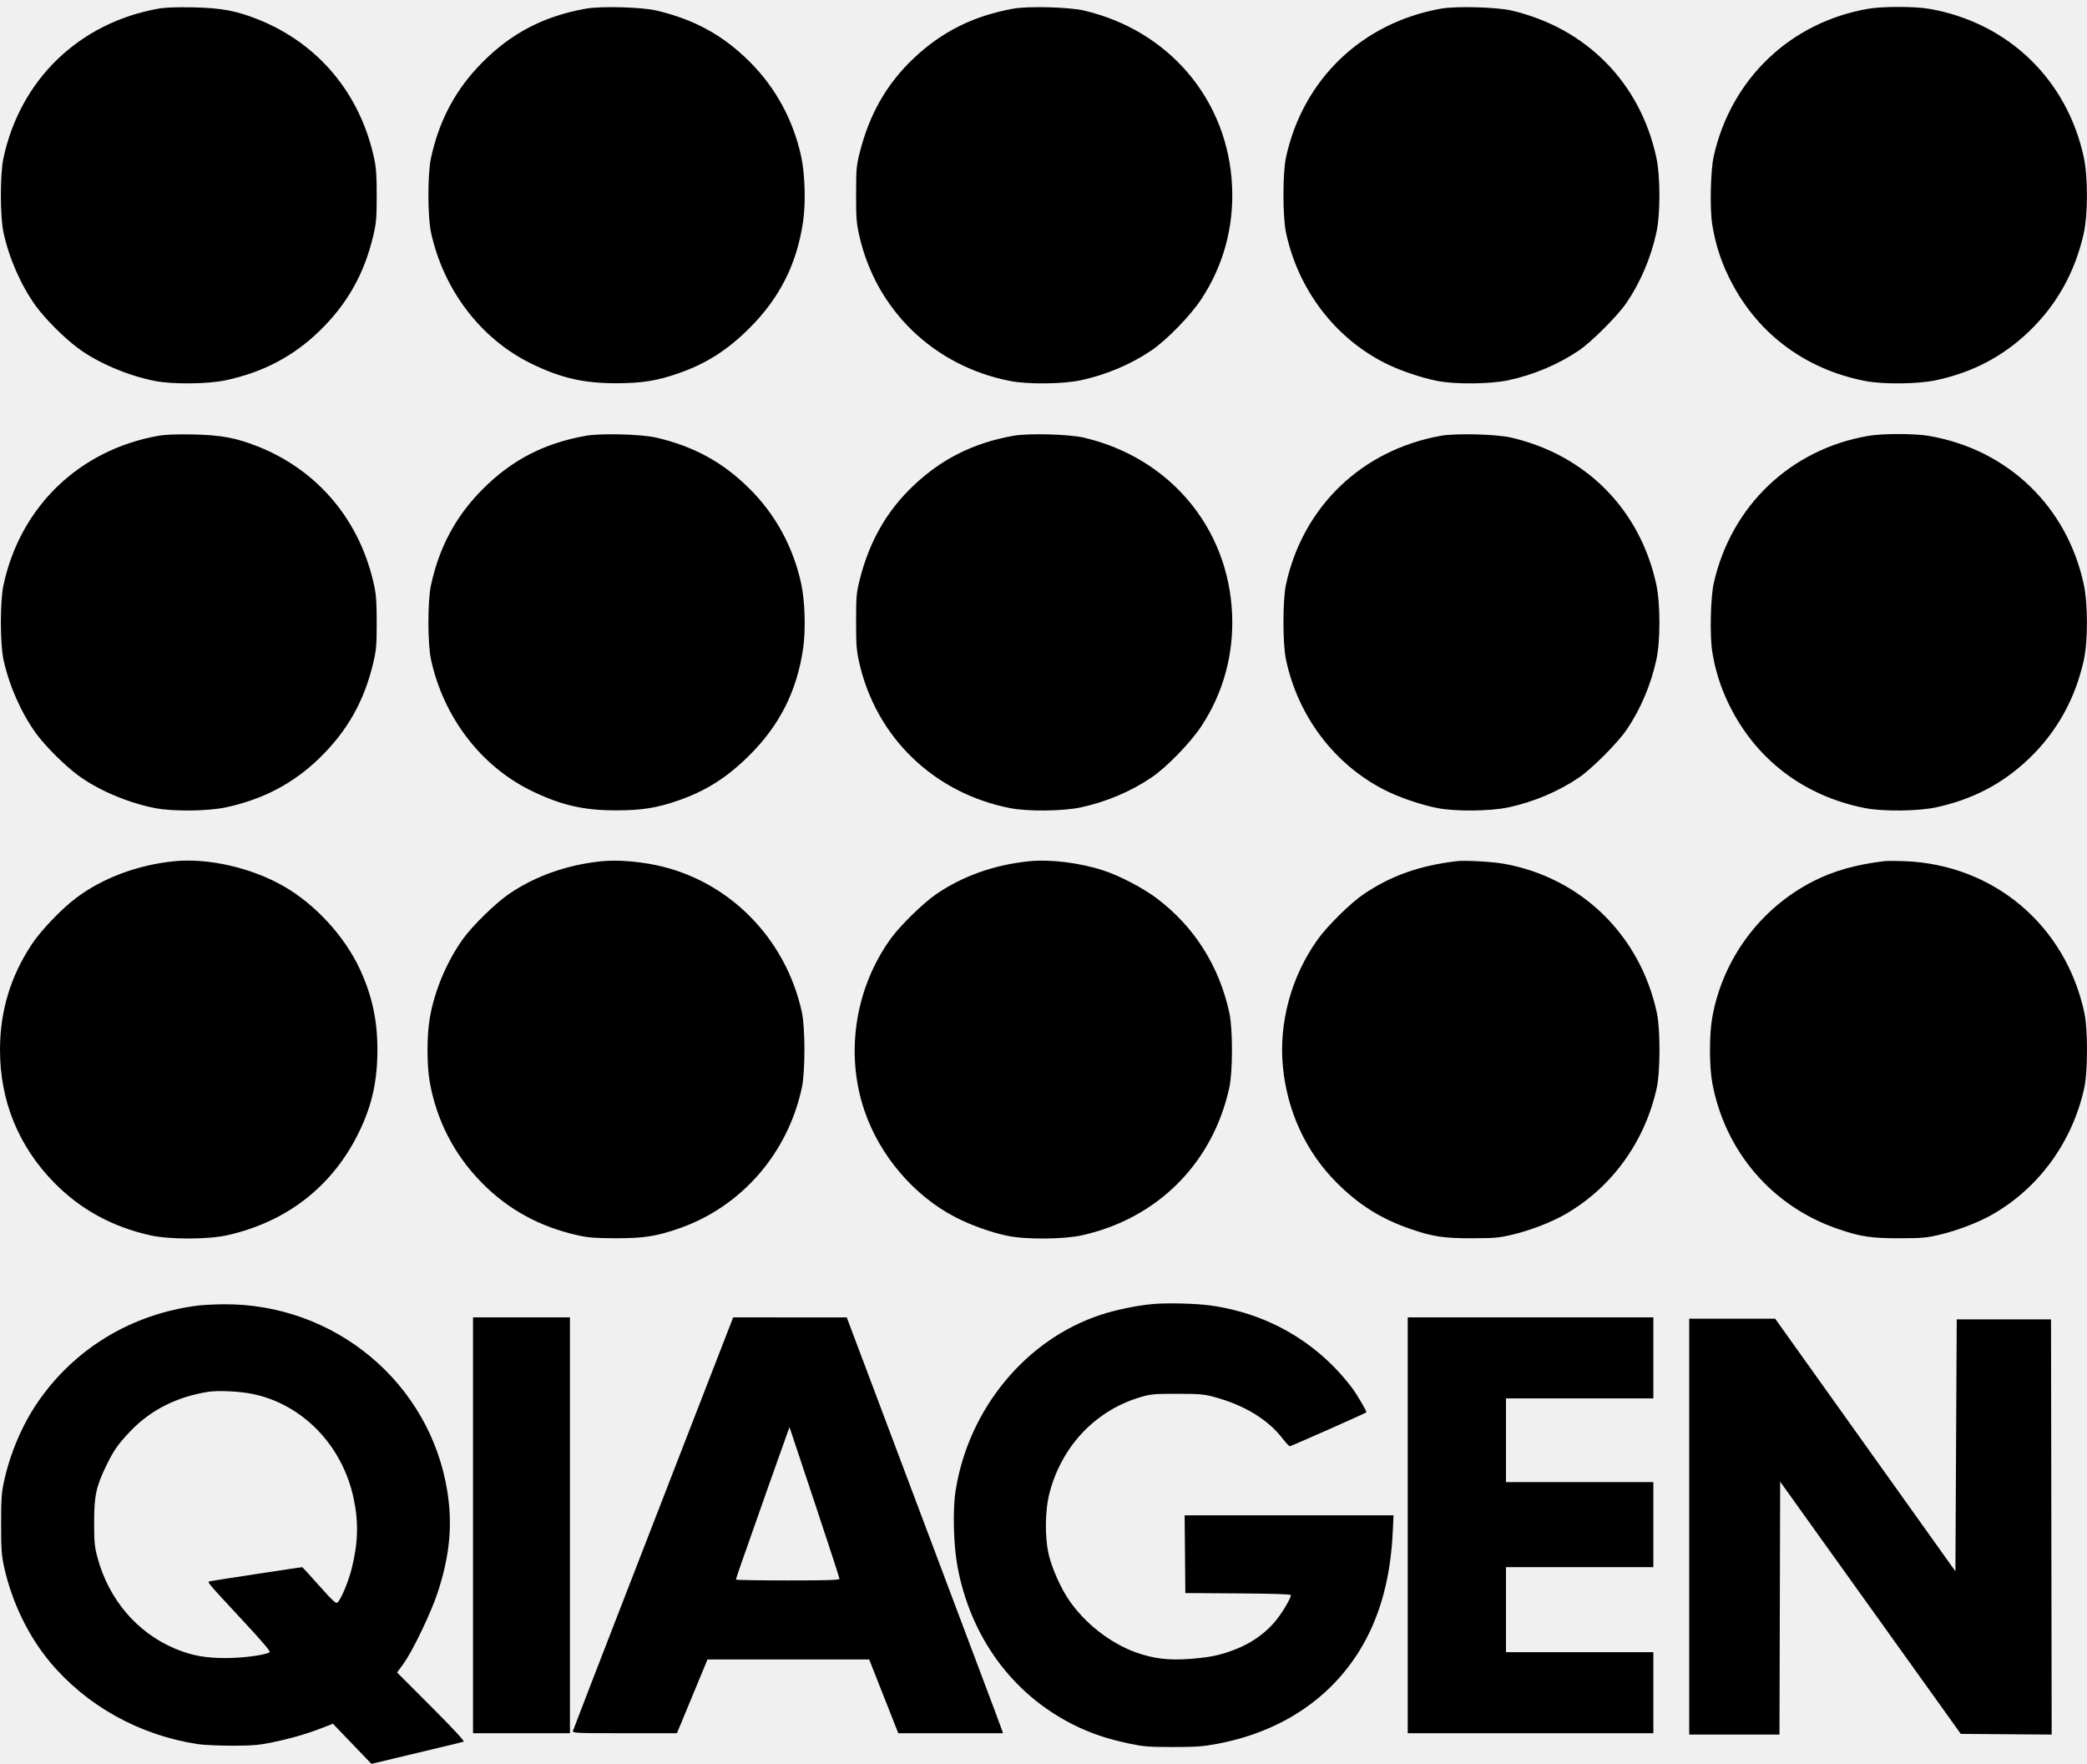
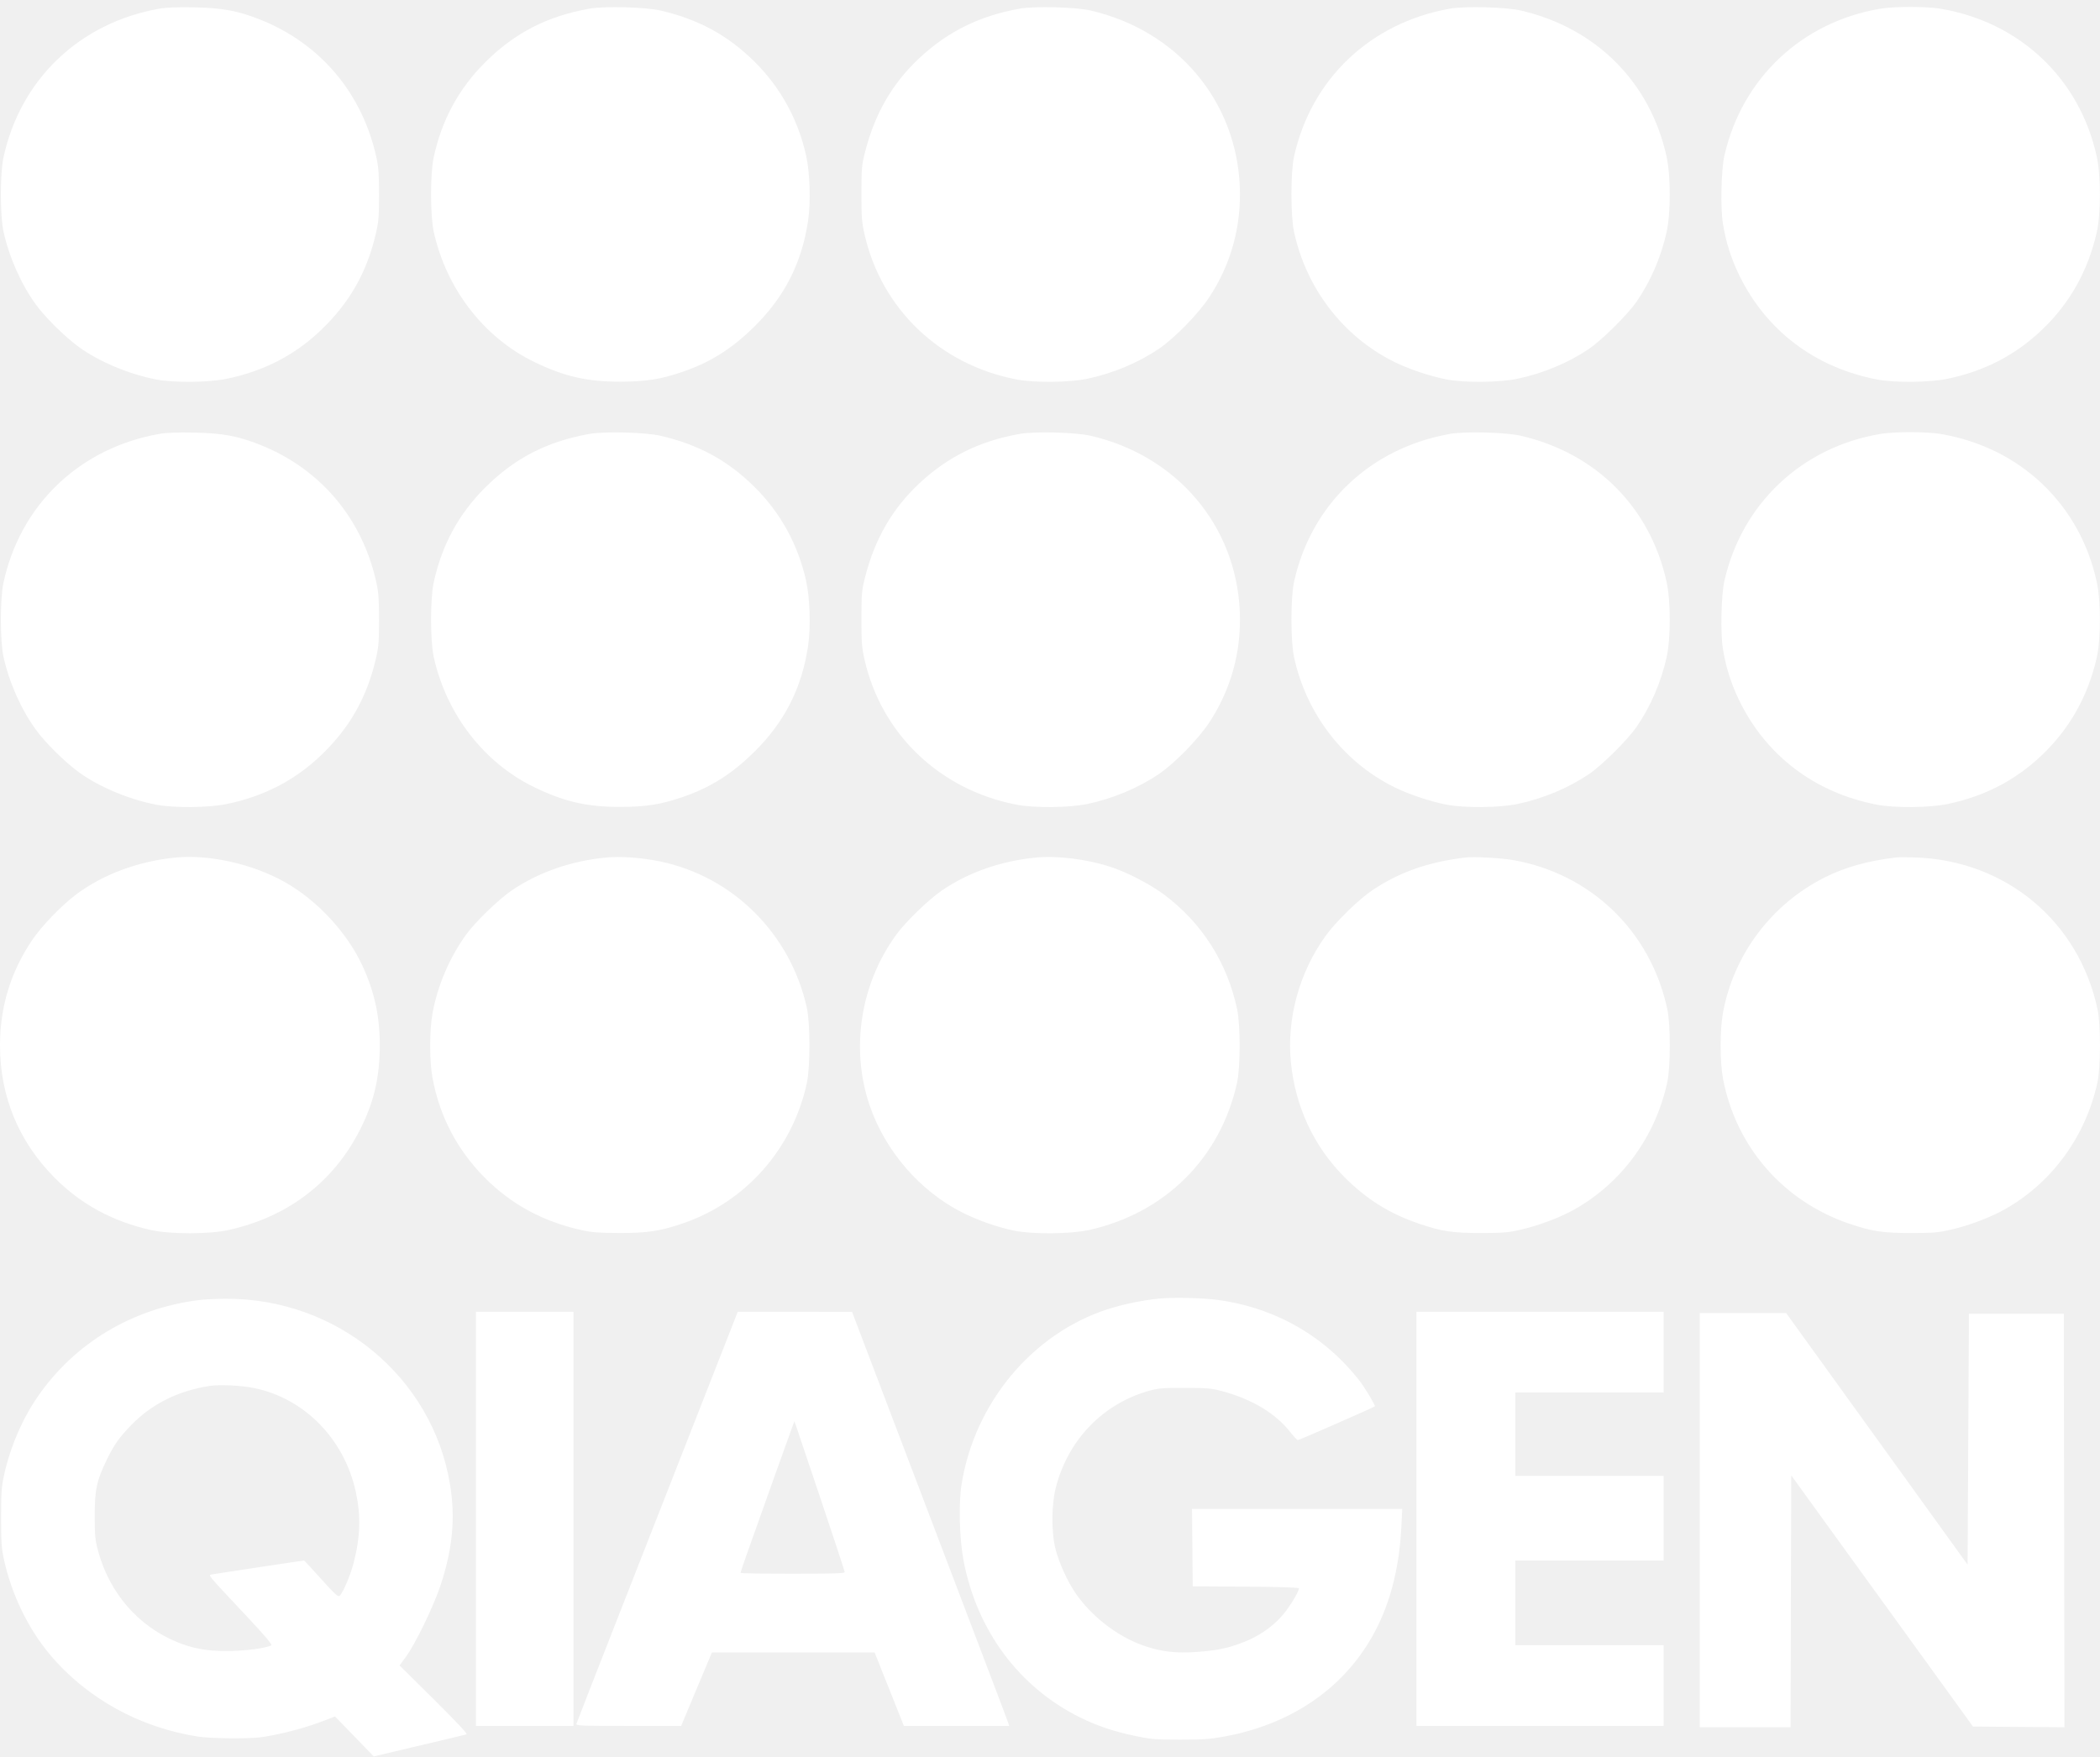
- <svg xmlns="http://www.w3.org/2000/svg" viewBox="0 0 226 191" fill="none">
-   <path fill-rule="evenodd" clip-rule="evenodd" d="M17.148 47.188C8.56 48.726 2.187 54.878 0.371 63.382C-0.002 65.132 0.002 69.709 0.379 71.435C0.99 74.233 2.273 77.15 3.865 79.362C4.871 80.761 6.93 82.821 8.449 83.95C10.593 85.543 13.842 86.928 16.788 87.506C18.713 87.883 22.481 87.846 24.436 87.43C28.468 86.572 31.762 84.842 34.59 82.098C37.595 79.182 39.442 75.918 40.411 71.812C40.746 70.391 40.788 69.916 40.793 67.483C40.798 65.397 40.739 64.459 40.543 63.526C39.065 56.462 34.522 50.985 27.965 48.362C25.599 47.415 23.923 47.103 20.886 47.045C19.08 47.011 17.88 47.057 17.148 47.188ZM63.444 47.188C58.892 48.003 55.407 49.812 52.225 53.012C49.359 55.894 47.543 59.284 46.668 63.382C46.295 65.126 46.3 69.706 46.675 71.431C48.03 77.649 52.062 82.936 57.477 85.596C60.725 87.19 63.211 87.764 66.823 87.751C69.547 87.74 71.156 87.481 73.464 86.677C76.465 85.633 78.737 84.19 81.142 81.799C84.424 78.539 86.288 74.843 86.965 70.254C87.265 68.218 87.171 65.072 86.753 63.167C85.893 59.242 83.993 55.746 81.208 52.961C78.322 50.076 75.189 48.352 71.077 47.389C69.473 47.013 65.066 46.897 63.444 47.188ZM109.74 47.188C105.432 47.959 101.99 49.676 98.919 52.586C96.027 55.324 94.142 58.621 93.101 62.761C92.74 64.2 92.71 64.541 92.706 67.267C92.703 69.838 92.746 70.408 93.037 71.71C94.853 79.826 101.125 85.887 109.381 87.506C111.306 87.883 115.073 87.846 117.028 87.43C119.768 86.847 122.486 85.699 124.693 84.192C126.391 83.033 128.933 80.411 130.125 78.591C132.479 74.995 133.611 70.84 133.424 66.489C133.02 57.139 126.655 49.563 117.379 47.391C115.769 47.013 111.366 46.897 109.74 47.188ZM156.037 47.188C147.483 48.72 141.104 54.837 139.263 63.272C138.892 64.972 138.89 69.703 139.26 71.439C140.566 77.572 144.5 82.773 149.921 85.535C151.522 86.351 153.85 87.147 155.677 87.506C157.603 87.883 161.37 87.846 163.325 87.43C166.062 86.848 168.777 85.701 170.99 84.193C172.385 83.242 175.173 80.449 176.134 79.039C177.635 76.836 178.759 74.201 179.361 71.47C179.812 69.427 179.81 65.367 179.358 63.283C177.6 55.187 171.779 49.288 163.676 47.391C162.066 47.013 157.662 46.897 156.037 47.188ZM202.333 47.196C193.896 48.642 187.461 54.776 185.578 63.167C185.231 64.713 185.142 68.884 185.42 70.577C185.751 72.594 186.293 74.333 187.15 76.122C190.043 82.166 195.291 86.196 201.974 87.506C203.899 87.883 207.666 87.846 209.621 87.43C213.587 86.586 216.859 84.877 219.699 82.165C222.724 79.277 224.727 75.682 225.658 71.47C226.107 69.442 226.103 65.38 225.651 63.283C223.829 54.825 217.421 48.676 208.892 47.203C207.346 46.935 203.875 46.932 202.333 47.196ZM18.873 93.259C14.909 93.652 11.106 95.077 8.228 97.246C6.632 98.449 4.463 100.719 3.441 102.255C1.146 105.707 0.004 109.493 8.93738e-06 113.663C-0.005 119.203 1.996 124.116 5.861 128.059C8.705 130.96 12.143 132.843 16.285 133.769C18.347 134.23 22.523 134.225 24.607 133.758C31.14 132.294 36.103 128.381 38.939 122.459C40.298 119.621 40.87 117.015 40.87 113.653C40.871 110.478 40.289 107.804 38.981 104.968C37.329 101.389 34.125 97.905 30.675 95.938C27.193 93.953 22.534 92.895 18.873 93.259ZM65.169 93.259C61.451 93.628 57.955 94.862 55.105 96.811C53.669 97.793 51.177 100.228 50.158 101.644C48.389 104.102 47.065 107.243 46.545 110.21C46.212 112.115 46.21 115.347 46.541 117.187C47.292 121.36 49.188 125.03 52.158 128.059C55.002 130.96 58.44 132.843 62.581 133.769C63.7 134.02 64.442 134.076 66.679 134.083C69.705 134.093 71.141 133.866 73.635 132.986C80.327 130.623 85.323 124.861 86.835 117.763C87.205 116.027 87.203 111.296 86.832 109.596C85.073 101.542 78.863 95.297 70.992 93.67C68.997 93.258 66.764 93.1 65.169 93.259ZM111.466 93.259C107.726 93.63 104.267 94.851 101.401 96.811C99.965 97.793 97.474 100.228 96.455 101.644C92.598 107.004 91.513 114.031 93.591 120.209C95.243 125.125 98.982 129.506 103.504 131.826C105.185 132.689 107.302 133.444 109.093 133.82C111.087 134.239 115.189 134.207 117.2 133.757C125.373 131.928 131.336 125.94 133.124 117.763C133.502 116.037 133.506 111.463 133.131 109.707C132.049 104.638 129.328 100.336 125.268 97.276C123.768 96.146 121.261 94.837 119.484 94.257C116.938 93.426 113.76 93.031 111.466 93.259ZM157.762 93.249C153.741 93.726 150.648 94.818 147.711 96.797C146.244 97.786 143.754 100.238 142.662 101.77C139.822 105.755 138.459 110.778 138.928 115.537C139.4 120.342 141.396 124.671 144.667 127.984C147.064 130.413 149.502 131.957 152.672 133.055C155.14 133.91 156.338 134.093 159.416 134.085C161.843 134.079 162.325 134.036 163.743 133.702C165.676 133.247 167.935 132.381 169.463 131.508C174.525 128.619 178.141 123.624 179.419 117.758C179.795 116.031 179.8 111.452 179.427 109.707C177.623 101.254 171.198 95.001 162.802 93.524C161.553 93.304 158.638 93.145 157.762 93.249ZM204.058 93.249C201.037 93.608 198.594 94.295 196.409 95.399C190.662 98.304 186.572 103.792 185.425 110.139C185.083 112.027 185.088 115.506 185.434 117.332C186.834 124.721 191.902 130.607 198.968 133.055C201.436 133.91 202.634 134.093 205.712 134.085C208.14 134.079 208.621 134.036 210.039 133.702C211.973 133.247 214.231 132.381 215.759 131.508C220.815 128.623 224.439 123.617 225.715 117.758C226.091 116.031 226.096 111.452 225.723 109.707C223.692 100.189 215.889 93.607 206.215 93.25C205.306 93.216 204.335 93.216 204.058 93.249ZM124.751 141.216C123.006 141.385 120.847 141.836 119.209 142.371C111.099 145.023 104.868 152.572 103.482 161.426C103.155 163.514 103.251 167.316 103.691 169.665C105.115 177.281 109.633 183.446 116.21 186.747C118.077 187.683 119.863 188.29 122.228 188.79C123.859 189.136 124.349 189.175 126.994 189.176C129.459 189.177 130.235 189.123 131.738 188.845C138.802 187.54 144.351 183.784 147.591 178.115C149.522 174.735 150.589 170.707 150.817 165.937L150.905 164.088H139.594H128.283L128.322 168.296L128.36 172.504L134.075 172.542C137.87 172.567 139.79 172.629 139.79 172.727C139.79 172.985 139.201 174.056 138.567 174.952C137.42 176.573 135.752 177.838 133.737 178.615C132.1 179.247 131.054 179.465 128.855 179.635C126.543 179.814 124.863 179.607 122.946 178.907C120.177 177.895 117.443 175.745 115.743 173.241C114.884 171.977 113.958 169.915 113.598 168.467C113.121 166.553 113.15 163.549 113.664 161.613C115.017 156.51 118.708 152.668 123.615 151.255C124.638 150.961 125.068 150.925 127.497 150.928C129.886 150.931 130.382 150.973 131.451 151.262C134.758 152.154 137.292 153.695 138.914 155.799C139.257 156.243 139.598 156.607 139.672 156.607C139.809 156.607 147.856 153.044 147.965 152.935C148.043 152.856 146.904 150.929 146.35 150.205C142.619 145.325 137.263 142.223 131.091 141.365C129.471 141.14 126.297 141.065 124.751 141.216ZM21.394 141.378C14.238 142.296 8.06 146.033 4.075 151.855C2.406 154.293 1.1 157.36 0.438 160.398C0.164 161.658 0.12 162.292 0.12 165.023C0.12 167.75 0.164 168.389 0.437 169.642C1.257 173.402 3.03 177.099 5.364 179.913C9.323 184.687 15.062 187.888 21.405 188.86C22.029 188.956 23.704 189.033 25.127 189.033C27.233 189.032 28.01 188.972 29.297 188.711C31.33 188.299 33.136 187.785 34.761 187.156L36.054 186.655L38.139 188.828L40.224 191L44.394 190.002C46.687 189.453 48.887 188.927 49.282 188.834C49.677 188.74 50.095 188.634 50.209 188.598C50.344 188.555 49.106 187.22 46.708 184.818L42.998 181.105L43.667 180.195C44.662 178.843 46.664 174.678 47.402 172.426C48.712 168.424 49.025 165.093 48.433 161.439C46.534 149.716 36.234 141.131 24.193 141.234C23.204 141.243 21.945 141.308 21.394 141.378ZM51.223 165.167V187.682H56.471H61.719V165.167V142.652H56.471H51.223V165.167ZM79.269 142.976C79.2 143.154 77.397 147.799 75.263 153.298C73.13 158.797 69.299 168.67 66.75 175.237C64.201 181.805 62.083 187.291 62.044 187.43C61.977 187.667 62.311 187.682 67.639 187.682H73.305L74.96 183.69L76.614 179.697H85.369H94.124L94.579 180.848C94.83 181.481 95.538 183.278 96.154 184.84L97.273 187.682H102.941H108.61L108.508 187.358C108.452 187.18 107.296 184.089 105.938 180.489C104.581 176.888 100.821 166.904 97.584 158.301L91.696 142.659L85.546 142.655L79.396 142.652L79.269 142.976ZM152.442 165.167V187.682H165.742H179.041V183.294V178.906H171.062H163.082V174.302V169.699H171.062H179.041V165.095V160.491H171.062H163.082V155.96V151.428H171.062H179.041V147.04V142.652H165.742H152.442V165.167ZM182.923 165.311V187.826H187.811H192.699L192.735 174.132L192.772 160.438L196.883 166.183C199.144 169.343 202.827 174.486 205.069 177.611C207.31 180.737 209.861 184.297 210.737 185.524L212.33 187.754L217.253 187.792L222.175 187.829L222.139 165.349L222.103 142.868H216.998H211.894L211.822 156.508L211.751 170.148L201.991 156.472L192.231 142.796H187.577H182.923V165.311ZM22.563 150.713C19.143 151.25 16.311 152.681 14.114 154.983C12.78 156.379 12.284 157.094 11.465 158.797C10.402 161.006 10.19 162.021 10.194 164.879C10.197 167.048 10.239 167.48 10.566 168.692C11.789 173.223 14.855 176.808 18.986 178.536C20.736 179.268 22.208 179.541 24.409 179.542C26.286 179.542 28.625 179.239 29.192 178.922C29.328 178.846 28.55 177.916 26.537 175.747C22.206 171.082 22.39 171.304 22.784 171.218C23.085 171.152 32.596 169.699 32.725 169.699C32.755 169.699 33.581 170.6 34.56 171.701C36.017 173.34 36.377 173.673 36.545 173.536C36.899 173.246 37.719 171.301 38.066 169.932C38.784 167.099 38.849 164.822 38.284 162.203C37.051 156.481 32.748 152.052 27.343 150.942C25.959 150.658 23.625 150.546 22.563 150.713ZM85.26 155.182C85.03 155.795 81.618 165.447 80.326 169.139C79.977 170.137 79.691 170.995 79.691 171.045C79.691 171.096 82.214 171.137 85.298 171.137C89.704 171.137 90.906 171.099 90.906 170.956C90.906 170.857 89.689 167.124 88.202 162.661L85.498 154.547L85.26 155.182Z" fill="black" />
-   <path fill-rule="evenodd" clip-rule="evenodd" d="M17.148 0.937C8.56 2.476 2.187 8.628 0.371 17.132C-0.002 18.882 0.002 23.459 0.379 25.184C0.99 27.983 2.273 30.899 3.865 33.112C4.871 34.51 6.93 36.571 8.449 37.699C10.594 39.292 13.842 40.678 16.788 41.255C18.714 41.633 22.481 41.595 24.436 41.179C28.468 40.322 31.762 38.592 34.59 35.848C37.595 32.931 39.442 29.667 40.411 25.562C40.746 24.14 40.788 23.666 40.793 21.232C40.798 19.146 40.739 18.209 40.543 17.276C39.065 10.212 34.522 4.735 27.966 2.111C25.599 1.165 23.923 0.853 20.886 0.795C19.081 0.76 17.88 0.806 17.148 0.937ZM63.444 0.937C58.892 1.753 55.407 3.562 52.225 6.762C49.359 9.644 47.543 13.033 46.668 17.132C46.295 18.876 46.3 23.456 46.676 25.181C48.03 31.399 52.062 36.685 57.477 39.345C60.725 40.94 63.212 41.513 66.823 41.5C69.547 41.49 71.156 41.23 73.464 40.427C76.465 39.382 78.737 37.939 81.143 35.549C84.424 32.288 86.288 28.593 86.965 24.004C87.265 21.968 87.171 18.822 86.753 16.916C85.893 12.992 83.993 9.496 81.208 6.711C78.323 3.825 75.189 2.102 71.077 1.139C69.473 0.763 65.066 0.647 63.444 0.937ZM109.741 0.937C105.433 1.709 101.99 3.426 98.919 6.335C96.027 9.074 94.143 12.371 93.102 16.511C92.74 17.949 92.71 18.29 92.707 21.016C92.703 23.587 92.746 24.157 93.037 25.46C94.853 33.576 101.125 39.637 109.381 41.255C111.306 41.633 115.074 41.595 117.028 41.179C119.768 40.597 122.486 39.448 124.693 37.941C126.391 36.782 128.933 34.161 130.125 32.341C132.479 28.745 133.612 24.59 133.424 20.238C133.02 10.888 126.656 3.312 117.38 1.14C115.769 0.763 111.366 0.646 109.741 0.937ZM156.037 0.937C147.483 2.469 141.104 8.586 139.263 17.021C138.892 18.721 138.89 23.453 139.26 25.188C140.566 31.322 144.5 36.523 149.921 39.285C151.522 40.1 153.85 40.897 155.677 41.255C157.603 41.633 161.37 41.595 163.325 41.179C166.062 40.597 168.777 39.451 170.99 37.943C172.386 36.992 175.173 34.199 176.134 32.788C177.636 30.585 178.759 27.951 179.361 25.219C179.812 23.176 179.81 19.117 179.358 17.033C177.6 8.936 171.779 3.037 163.676 1.14C162.066 0.763 157.662 0.646 156.037 0.937ZM202.333 0.946C193.897 2.392 187.462 8.525 185.578 16.916C185.231 18.463 185.142 22.633 185.42 24.327C185.751 26.344 186.293 28.083 187.15 29.871C190.044 35.915 195.291 39.945 201.974 41.255C203.899 41.633 207.666 41.595 209.621 41.179C213.587 40.336 216.859 38.627 219.699 35.914C222.724 33.026 224.727 29.432 225.658 25.219C226.107 23.191 226.103 19.13 225.652 17.033C223.829 8.575 217.421 2.426 208.892 0.952C207.346 0.685 203.875 0.681 202.333 0.946Z" fill="black" />
+ <svg xmlns="http://www.w3.org/2000/svg" width="104" height="87" viewBox="0 0 104 87" fill="none">
+   <g clip-path="url(#clip0_1419_6824)">
+     <path fill-rule="evenodd" clip-rule="evenodd" d="M7.891 21.492C3.939 22.192 1.006 24.995 0.171 28.868C-0.001 29.666 0.001 31.75 0.174 32.536C0.456 33.811 1.046 35.139 1.779 36.147C2.242 36.784 3.189 37.723 3.888 38.237C4.875 38.962 6.37 39.593 7.726 39.856C8.612 40.028 10.345 40.011 11.245 39.822C13.1 39.431 14.616 38.643 15.917 37.394C17.3 36.065 18.15 34.578 18.596 32.708C18.75 32.061 18.77 31.845 18.772 30.736C18.774 29.786 18.747 29.359 18.657 28.934C17.977 25.716 15.886 23.221 12.869 22.027C11.78 21.595 11.009 21.453 9.611 21.427C8.78 21.411 8.228 21.432 7.891 21.492ZM29.195 21.492C27.101 21.863 25.497 22.687 24.033 24.145C22.714 25.457 21.878 27.002 21.475 28.868C21.304 29.663 21.306 31.749 21.479 32.535C22.102 35.367 23.957 37.775 26.45 38.986C27.944 39.713 29.088 39.974 30.75 39.968C32.004 39.963 32.744 39.845 33.806 39.479C35.187 39.003 36.233 38.346 37.34 37.257C38.85 35.772 39.708 34.089 40.019 31.998C40.157 31.071 40.114 29.638 39.922 28.77C39.526 26.983 38.652 25.39 37.37 24.122C36.042 22.807 34.6 22.022 32.708 21.584C31.97 21.412 29.942 21.359 29.195 21.492ZM50.5 21.492C48.517 21.843 46.934 22.625 45.52 23.95C44.19 25.198 43.322 26.7 42.843 28.585C42.677 29.241 42.663 29.396 42.661 30.638C42.66 31.809 42.679 32.068 42.813 32.662C43.649 36.358 46.535 39.119 50.335 39.856C51.221 40.028 52.954 40.011 53.854 39.822C55.114 39.556 56.365 39.033 57.381 38.347C58.162 37.819 59.332 36.625 59.88 35.796C60.964 34.158 61.485 32.266 61.399 30.283C61.213 26.024 58.284 22.573 54.015 21.584C53.274 21.412 51.248 21.359 50.5 21.492ZM71.805 21.492C67.868 22.19 64.933 24.976 64.086 28.818C63.915 29.592 63.914 31.747 64.084 32.538C64.685 35.332 66.496 37.701 68.99 38.959C69.727 39.33 70.798 39.693 71.639 39.856C72.525 40.028 74.259 40.011 75.158 39.822C76.418 39.557 77.667 39.035 78.686 38.348C79.328 37.915 80.611 36.642 81.053 36C81.743 34.996 82.261 33.796 82.538 32.552C82.745 31.622 82.744 29.773 82.536 28.823C81.727 25.135 79.049 22.448 75.32 21.584C74.579 21.412 72.552 21.359 71.805 21.492ZM93.109 21.496C89.227 22.154 86.265 24.948 85.399 28.77C85.239 29.475 85.198 31.374 85.326 32.146C85.478 33.065 85.728 33.856 86.122 34.671C87.453 37.424 89.868 39.26 92.944 39.856C93.83 40.028 95.563 40.011 96.463 39.822C98.288 39.438 99.793 38.659 101.1 37.424C102.492 36.108 103.414 34.471 103.843 32.552C104.049 31.628 104.047 29.778 103.839 28.823C103.001 24.971 100.052 22.17 96.127 21.498C95.416 21.377 93.819 21.375 93.109 21.496ZM8.685 42.477C6.861 42.656 5.111 43.305 3.786 44.293C3.052 44.841 2.054 45.875 1.584 46.575C0.527 48.147 0.002 49.872 4.11278e-06 51.771C-0.002 54.294 0.918 56.532 2.697 58.328C4.006 59.65 5.588 60.508 7.494 60.929C8.443 61.139 10.365 61.137 11.324 60.924C14.33 60.257 16.614 58.475 17.919 55.778C18.544 54.485 18.807 53.298 18.808 51.767C18.808 50.32 18.54 49.102 17.938 47.81C17.178 46.18 15.703 44.593 14.116 43.697C12.514 42.793 10.37 42.311 8.685 42.477ZM29.989 42.477C28.278 42.645 26.669 43.207 25.358 44.095C24.697 44.543 23.551 45.651 23.082 46.296C22.268 47.416 21.658 48.847 21.419 50.198C21.266 51.066 21.265 52.538 21.417 53.376C21.763 55.277 22.635 56.949 24.002 58.328C25.311 59.65 26.893 60.508 28.799 60.929C29.313 61.044 29.655 61.069 30.684 61.072C32.077 61.077 32.737 60.974 33.885 60.573C36.965 59.496 39.264 56.872 39.959 53.639C40.13 52.848 40.129 50.693 39.958 49.919C39.149 46.25 36.291 43.406 32.669 42.664C31.751 42.477 30.723 42.405 29.989 42.477ZM51.294 42.477C49.573 42.646 47.981 43.202 46.662 44.095C46.002 44.543 44.855 45.651 44.386 46.296C42.611 48.738 42.112 51.939 43.068 54.753C43.829 56.992 45.549 58.987 47.63 60.044C48.404 60.437 49.378 60.781 50.202 60.953C51.12 61.143 53.007 61.129 53.933 60.924C57.694 60.091 60.438 57.363 61.261 53.639C61.434 52.852 61.436 50.769 61.264 49.969C60.766 47.66 59.514 45.701 57.645 44.307C56.955 43.792 55.801 43.196 54.984 42.932C53.812 42.553 52.35 42.373 51.294 42.477ZM72.598 42.472C70.748 42.69 69.325 43.187 67.973 44.089C67.298 44.539 66.152 45.656 65.65 46.354C64.343 48.169 63.716 50.457 63.931 52.625C64.149 54.813 65.067 56.785 66.572 58.294C67.675 59.401 68.797 60.104 70.256 60.604C71.392 60.993 71.943 61.077 73.36 61.073C74.476 61.071 74.698 61.051 75.351 60.899C76.24 60.691 77.28 60.297 77.983 59.899C80.312 58.584 81.976 56.308 82.564 53.636C82.737 52.85 82.74 50.764 82.568 49.969C81.738 46.119 78.781 43.27 74.918 42.598C74.343 42.498 73.002 42.425 72.598 42.472ZM93.903 42.472C92.513 42.636 91.388 42.949 90.383 43.452C87.738 44.775 85.856 47.275 85.328 50.166C85.171 51.026 85.173 52.611 85.332 53.442C85.977 56.808 88.309 59.489 91.561 60.604C92.696 60.993 93.248 61.077 94.664 61.073C95.781 61.071 96.003 61.051 96.655 60.899C97.545 60.691 98.584 60.297 99.287 59.899C101.614 58.585 103.282 56.305 103.869 53.636C104.042 52.85 104.044 50.764 103.873 49.969C102.938 45.634 99.347 42.636 94.895 42.473C94.477 42.458 94.03 42.457 93.903 42.472ZM57.407 64.321C56.605 64.398 55.611 64.604 54.857 64.847C51.125 66.055 48.258 69.494 47.62 73.527C47.47 74.478 47.514 76.21 47.716 77.28C48.371 80.749 50.451 83.557 53.477 85.061C54.336 85.487 55.158 85.763 56.246 85.991C56.997 86.149 57.223 86.167 58.44 86.167C59.574 86.168 59.931 86.143 60.623 86.016C63.873 85.422 66.427 83.711 67.918 81.129C68.807 79.589 69.298 77.754 69.403 75.582L69.443 74.74H64.238H59.033L59.051 76.656L59.068 78.573L61.698 78.59C63.445 78.602 64.328 78.63 64.328 78.675C64.328 78.792 64.057 79.28 63.765 79.688C63.237 80.426 62.47 81.003 61.543 81.356C60.789 81.644 60.308 81.744 59.296 81.821C58.232 81.903 57.459 81.808 56.577 81.49C55.303 81.029 54.045 80.049 53.262 78.909C52.867 78.333 52.441 77.394 52.275 76.734C52.056 75.862 52.069 74.494 52.306 73.612C52.928 71.288 54.627 69.538 56.885 68.894C57.355 68.76 57.553 68.744 58.671 68.745C59.77 68.746 59.999 68.766 60.491 68.897C62.013 69.304 63.179 70.005 63.925 70.964C64.083 71.166 64.24 71.332 64.274 71.332C64.337 71.332 68.04 69.709 68.09 69.659C68.126 69.623 67.602 68.746 67.347 68.416C65.63 66.193 63.165 64.78 60.325 64.389C59.58 64.287 58.119 64.253 57.407 64.321ZM9.845 64.395C6.552 64.813 3.709 66.516 1.875 69.167C1.107 70.278 0.506 71.675 0.202 73.059C0.075 73.633 0.055 73.921 0.055 75.165C0.055 76.408 0.075 76.699 0.201 77.269C0.578 78.982 1.394 80.666 2.468 81.948C4.29 84.122 6.931 85.58 9.85 86.023C10.137 86.067 10.908 86.102 11.563 86.102C12.532 86.102 12.89 86.074 13.482 85.955C14.417 85.768 15.248 85.534 15.996 85.247L16.591 85.019L17.551 86.008L18.51 86.998L20.429 86.543C21.484 86.293 22.497 86.054 22.678 86.011C22.86 85.969 23.052 85.92 23.105 85.904C23.167 85.884 22.598 85.276 21.494 84.182L19.787 82.491L20.095 82.076C20.553 81.46 21.474 79.563 21.813 78.537C22.416 76.715 22.56 75.197 22.288 73.533C21.414 68.193 16.674 64.283 11.133 64.33C10.678 64.334 10.099 64.363 9.845 64.395ZM23.572 75.231V85.487H25.987H28.402V75.231V64.975H25.987H23.572V75.231ZM36.478 65.123C36.446 65.204 35.616 67.32 34.635 69.825C33.653 72.329 31.89 76.827 30.717 79.818C29.544 82.81 28.569 85.308 28.551 85.372C28.52 85.48 28.674 85.487 31.126 85.487H33.733L34.495 83.668L35.256 81.849H39.285H43.314L43.523 82.374C43.639 82.662 43.965 83.481 44.248 84.192L44.763 85.487H47.371H49.98L49.933 85.339C49.907 85.258 49.375 83.85 48.75 82.21C48.126 80.57 46.395 76.022 44.906 72.104L42.197 64.979L39.366 64.977L36.536 64.975L36.478 65.123ZM70.15 75.231V85.487H76.271H82.391V83.488V81.489H78.719H75.047V79.392V77.295H78.719H82.391V75.198V73.101H78.719H75.047V71.037V68.973H78.719H82.391V66.974V64.975H76.271H70.15V75.231ZM84.177 75.297V85.552H86.426H88.676L88.692 79.314L88.709 73.077L90.601 75.694C91.641 77.133 93.336 79.476 94.368 80.899C95.399 82.323 96.573 83.945 96.976 84.504L97.709 85.519L99.975 85.537L102.24 85.553L102.223 75.314L102.207 65.074H99.858H97.509L97.476 71.287L97.443 77.5L92.952 71.27L88.46 65.041H86.319H84.177V75.297ZM10.383 68.647C8.809 68.892 7.506 69.544 6.495 70.592C5.881 71.228 5.653 71.554 5.276 72.329C4.787 73.336 4.689 73.798 4.691 75.1C4.692 76.088 4.712 76.285 4.862 76.837C5.425 78.9 6.836 80.534 8.737 81.321C9.542 81.654 10.22 81.778 11.232 81.779C12.096 81.779 13.173 81.641 13.434 81.496C13.496 81.462 13.138 81.038 12.212 80.05C10.219 77.925 10.303 78.026 10.485 77.987C10.623 77.957 15 77.295 15.059 77.295C15.073 77.295 15.453 77.706 15.904 78.207C16.574 78.954 16.74 79.106 16.817 79.043C16.98 78.911 17.358 78.025 17.517 77.401C17.848 76.111 17.877 75.074 17.617 73.881C17.05 71.275 15.07 69.257 12.582 68.752C11.946 68.622 10.872 68.571 10.383 68.647ZM39.235 70.683C39.129 70.962 37.559 75.359 36.964 77.04C36.803 77.495 36.672 77.886 36.672 77.908C36.672 77.932 37.833 77.95 39.252 77.95C41.28 77.95 41.833 77.933 41.833 77.868C41.833 77.823 41.273 76.122 40.589 74.09L39.344 70.394L39.235 70.683Z" fill="white" />
+     <path fill-rule="evenodd" clip-rule="evenodd" d="M7.891 0.429C3.939 1.13 1.006 3.932 0.171 7.806C-0.001 8.603 0.001 10.688 0.174 11.474C0.456 12.748 1.046 14.077 1.778 15.085C2.242 15.722 3.189 16.66 3.888 17.174C4.875 17.9 6.37 18.531 7.726 18.794C8.611 18.966 10.345 18.949 11.245 18.759C13.1 18.369 14.616 17.581 15.917 16.331C17.3 15.002 18.15 13.516 18.596 11.646C18.75 10.998 18.77 10.782 18.772 9.674C18.774 8.723 18.747 8.296 18.657 7.871C17.977 4.654 15.886 2.159 12.869 0.964C11.78 0.533 11.009 0.391 9.611 0.364C8.78 0.349 8.228 0.37 7.891 0.429ZM29.195 0.429C27.101 0.801 25.497 1.625 24.033 3.082C22.714 4.395 21.878 5.939 21.475 7.806C21.304 8.6 21.306 10.686 21.479 11.472C22.102 14.304 23.957 16.712 26.45 17.924C27.944 18.65 29.088 18.912 30.75 18.905C32.004 18.901 32.744 18.783 33.806 18.417C35.187 17.941 36.233 17.284 37.34 16.195C38.85 14.71 39.708 13.026 40.019 10.936C40.157 10.009 40.114 8.576 39.922 7.708C39.526 5.92 38.652 4.328 37.37 3.059C36.042 1.745 34.6 0.96 32.708 0.521C31.97 0.35 29.942 0.297 29.195 0.429ZM50.5 0.429C48.518 0.781 46.933 1.563 45.52 2.888C44.189 4.135 43.322 5.637 42.843 7.523C42.676 8.178 42.663 8.333 42.661 9.575C42.66 10.746 42.679 11.006 42.813 11.599C43.649 15.296 46.535 18.057 50.334 18.794C51.22 18.966 52.954 18.949 53.853 18.759C55.114 18.494 56.365 17.971 57.381 17.285C58.162 16.757 59.332 15.562 59.88 14.733C60.964 13.095 61.485 11.203 61.398 9.221C61.213 4.962 58.284 1.511 54.015 0.522C53.274 0.35 51.248 0.297 50.5 0.429ZM71.805 0.429C67.868 1.127 64.933 3.913 64.085 7.756C63.915 8.53 63.914 10.685 64.084 11.476C64.685 14.269 66.495 16.638 68.99 17.896C69.727 18.268 70.798 18.631 71.639 18.794C72.525 18.966 74.259 18.949 75.158 18.759C76.418 18.494 77.667 17.972 78.686 17.285C79.328 16.852 80.61 15.58 81.053 14.937C81.744 13.934 82.261 12.734 82.538 11.49C82.745 10.559 82.744 8.71 82.536 7.761C81.727 4.073 79.049 1.386 75.32 0.522C74.579 0.35 72.552 0.297 71.805 0.429ZM93.109 0.433C89.227 1.092 86.266 3.886 85.399 7.708C85.239 8.412 85.198 10.312 85.326 11.083C85.478 12.002 85.728 12.794 86.122 13.609C87.454 16.362 89.868 18.197 92.944 18.794C93.829 18.966 95.563 18.949 96.463 18.759C98.288 18.375 99.793 17.597 101.1 16.361C102.492 15.046 103.414 13.408 103.842 11.49C104.049 10.566 104.047 8.716 103.84 7.761C103.001 3.908 100.052 1.107 96.127 0.436C95.416 0.314 93.818 0.313 93.109 0.433Z" fill="white" />
+   </g>
+   <defs>
+     <clipPath id="clip0_1419_6824">
+       <rect width="104" height="87" fill="white" />
+     </clipPath>
+   </defs>
</svg>
